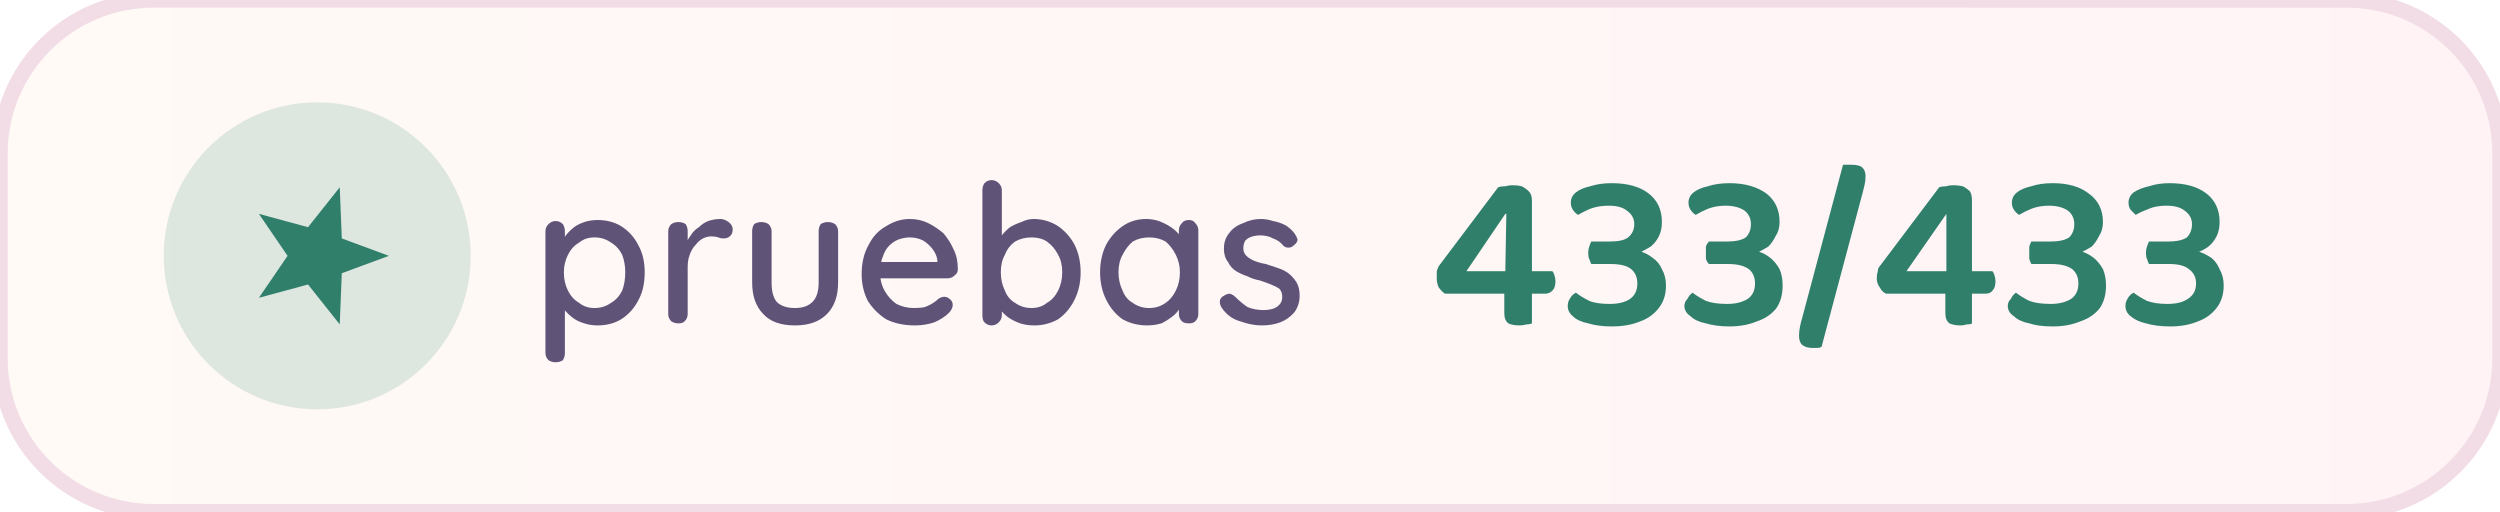
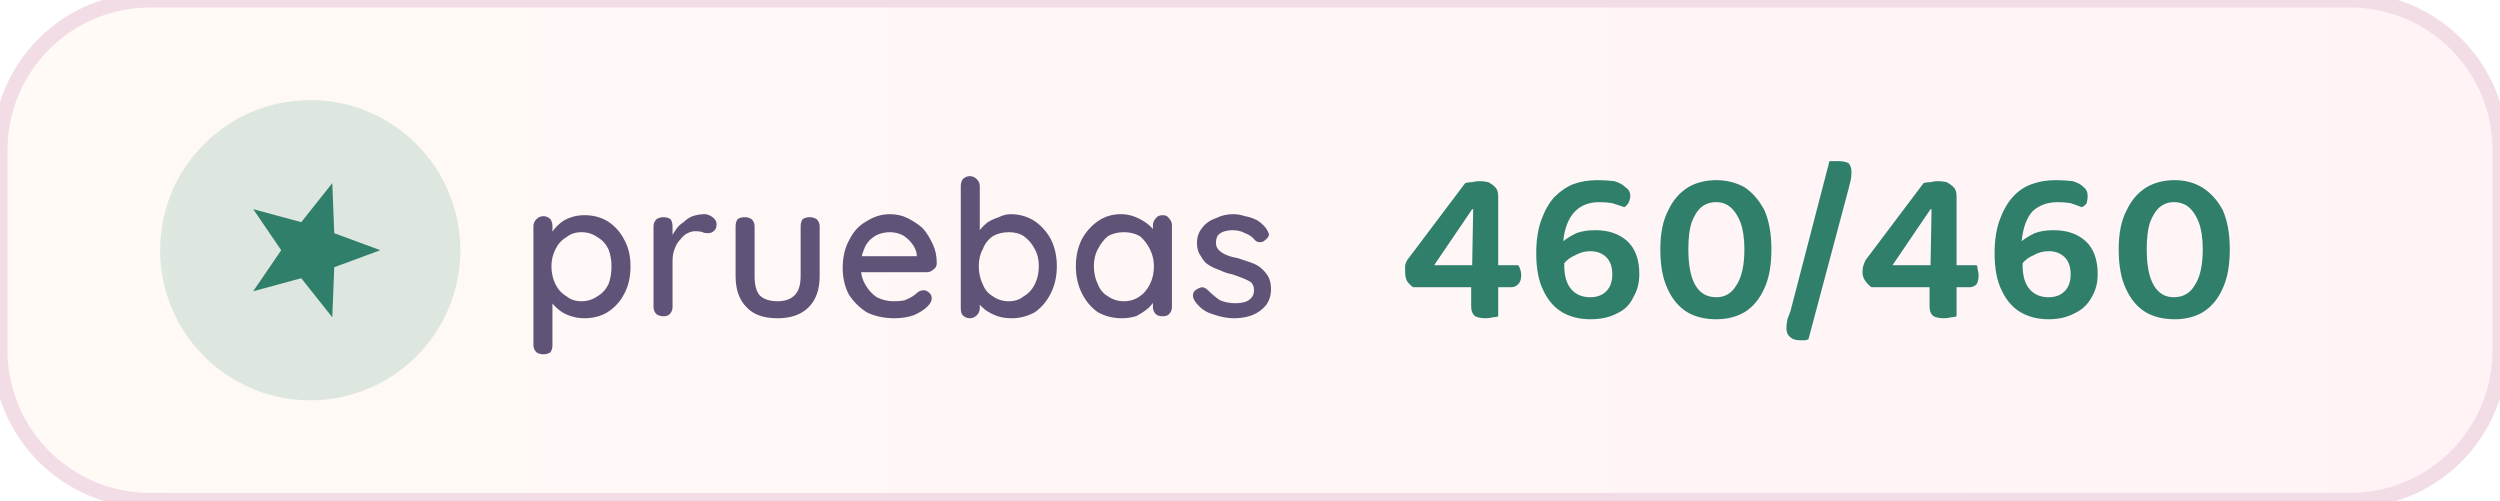
- <svg xmlns="http://www.w3.org/2000/svg" viewBox="0 0 244.3 50" width="244.3" height="50" role="img" aria-label="pruebas 433/433">
+ <svg xmlns="http://www.w3.org/2000/svg" viewBox="0 0 249.8 50" width="249.8" height="50" role="img" aria-label="pruebas 460/460">
  <defs>
    <linearGradient id="gi" x1="0" y1="0" x2="1" y2="0">
      <stop offset="0" stop-color="#FFFAF6" />
      <stop offset="1" stop-color="#FFF3F6" />
    </linearGradient>
  </defs>
-   <rect x="0" y="0" width="244.3" height="50" rx="15" ry="15" fill="url(#gi)" stroke="#F2DDE6" stroke-width="1.5" />
+   <rect x="0" y="0" width="249.8" height="50" rx="15" ry="15" fill="url(#gi)" stroke="#F2DDE6" stroke-width="1.5" />
  <circle cx="31" cy="25" r="15" fill="#2F7F6B" opacity="0.16" />
  <path d="M 38 25 L 33.4 26.7 L 33.2 31.7 L 30.1 27.8 L 25.3 29.1 L 28.1 25 L 25.3 20.9 L 30.1 22.2 L 33.2 18.3 L 33.4 23.3 Z" fill="#2F7F6B" />
  <path d="M58.4 21.5Q59.7 21.5 60.7 22.1Q61.8 22.8 62.4 24Q63 25.1 63 26.6Q63 28.2 62.4 29.3Q61.8 30.5 60.7 31.2Q59.7 31.8 58.4 31.8Q57.7 31.8 57.1 31.6Q56.4 31.4 55.9 31Q55.4 30.6 55.1 30.2Q54.8 29.8 54.7 29.4L55.2 29.2V34.5Q55.2 34.9 55 35.2Q54.7 35.4 54.3 35.4Q53.9 35.4 53.6 35.2Q53.3 34.9 53.3 34.5V22.6Q53.3 22.2 53.6 21.9Q53.9 21.6 54.3 21.6Q54.7 21.6 55 21.9Q55.2 22.2 55.2 22.6V23.9L54.9 23.7Q55 23.4 55.3 23Q55.6 22.6 56.1 22.2Q56.5 21.9 57.1 21.7Q57.7 21.5 58.4 21.5ZM58.1 23.2Q57.2 23.2 56.6 23.7Q55.9 24.1 55.5 24.9Q55.1 25.7 55.1 26.6Q55.1 27.6 55.5 28.4Q55.9 29.2 56.6 29.6Q57.2 30.1 58.1 30.1Q59 30.1 59.7 29.6Q60.4 29.2 60.8 28.4Q61.1 27.6 61.1 26.6Q61.1 25.7 60.8 24.9Q60.4 24.1 59.7 23.7Q59 23.2 58.1 23.2Z M66.3 31.6Q65.9 31.6 65.6 31.4Q65.3 31.1 65.3 30.7V22.6Q65.3 22.2 65.6 21.9Q65.9 21.7 66.3 21.7Q66.7 21.7 67 21.9Q67.2 22.2 67.2 22.6V24.8L67 23.9Q67.2 23.4 67.5 23Q67.8 22.5 68.3 22.2Q68.7 21.8 69.2 21.6Q69.8 21.4 70.4 21.4Q70.8 21.4 71.2 21.7Q71.6 22 71.6 22.4Q71.6 22.9 71.3 23.1Q71.1 23.3 70.7 23.3Q70.4 23.3 70.2 23.2Q69.9 23.1 69.5 23.1Q69.1 23.1 68.7 23.3Q68.3 23.5 68 23.9Q67.6 24.3 67.4 24.9Q67.2 25.4 67.2 26.1V30.7Q67.2 31.1 66.9 31.4Q66.7 31.6 66.3 31.6Z M80.9 21.7Q81.3 21.7 81.6 21.9Q81.9 22.2 81.9 22.6V27.6Q81.9 29.6 80.8 30.7Q79.7 31.8 77.7 31.8Q75.6 31.8 74.6 30.7Q73.5 29.6 73.5 27.6V22.6Q73.5 22.2 73.7 21.9Q74 21.7 74.4 21.7Q74.8 21.7 75.1 21.9Q75.4 22.2 75.4 22.6V27.6Q75.4 28.9 75.9 29.5Q76.5 30.1 77.7 30.1Q78.8 30.1 79.4 29.5Q80 28.9 80 27.6V22.6Q80 22.2 80.2 21.9Q80.5 21.7 80.9 21.7Z M89.4 31.8Q87.8 31.8 86.6 31.2Q85.5 30.5 84.8 29.4Q84.2 28.2 84.2 26.8Q84.2 25.1 84.9 23.9Q85.5 22.7 86.6 22.1Q87.7 21.4 88.9 21.4Q89.9 21.4 90.7 21.8Q91.5 22.2 92.2 22.8Q92.8 23.5 93.2 24.4Q93.6 25.2 93.6 26.3Q93.6 26.7 93.3 26.9Q93 27.2 92.6 27.2H85.3L84.8 25.6H92L91.6 25.9V25.4Q91.5 24.8 91.1 24.3Q90.7 23.8 90.2 23.5Q89.6 23.2 88.9 23.2Q88.4 23.2 87.8 23.4Q87.3 23.6 86.9 24Q86.5 24.4 86.3 25Q86 25.7 86 26.6Q86 27.7 86.5 28.5Q86.9 29.2 87.6 29.7Q88.4 30.1 89.3 30.1Q90 30.1 90.4 30Q90.9 29.8 91.2 29.6Q91.5 29.4 91.7 29.2Q92 29 92.3 29Q92.6 29 92.9 29.3Q93.1 29.5 93.1 29.8Q93.1 30.2 92.7 30.6Q92.2 31.1 91.3 31.5Q90.4 31.8 89.4 31.8Z M101 21.4Q102.3 21.4 103.4 22.1Q104.4 22.8 105 23.9Q105.6 25.1 105.6 26.6Q105.6 28.1 105 29.3Q104.4 30.5 103.4 31.2Q102.3 31.8 101.1 31.8Q100.3 31.8 99.7 31.6Q99.1 31.4 98.5 31Q98 30.6 97.7 30.2Q97.4 29.8 97.4 29.4L97.9 29.2V30.8Q97.9 31.2 97.6 31.5Q97.3 31.8 96.9 31.8Q96.5 31.8 96.2 31.5Q96 31.3 96 30.8V18.6Q96 18.2 96.2 17.9Q96.5 17.6 96.9 17.6Q97.3 17.6 97.6 17.9Q97.9 18.2 97.9 18.6V23.9L97.6 23.7Q97.6 23.4 97.9 23Q98.2 22.6 98.7 22.2Q99.2 21.9 99.8 21.7Q100.4 21.4 101 21.4ZM100.8 23.2Q99.9 23.2 99.2 23.6Q98.5 24.1 98.2 24.9Q97.8 25.6 97.8 26.6Q97.8 27.6 98.2 28.4Q98.5 29.2 99.2 29.6Q99.9 30.1 100.8 30.1Q101.7 30.1 102.3 29.6Q103 29.2 103.4 28.4Q103.8 27.6 103.8 26.6Q103.8 25.6 103.4 24.9Q103 24.1 102.3 23.6Q101.7 23.2 100.8 23.2Z M116.2 21.5Q116.6 21.5 116.8 21.8Q117.1 22.1 117.1 22.5V30.7Q117.1 31.1 116.8 31.4Q116.6 31.6 116.2 31.6Q115.7 31.6 115.5 31.4Q115.2 31.1 115.2 30.7V29.3L115.6 29.4Q115.6 29.7 115.3 30.1Q115 30.6 114.6 30.9Q114.1 31.3 113.5 31.6Q112.8 31.8 112.1 31.8Q110.8 31.8 109.7 31.2Q108.7 30.5 108.1 29.3Q107.5 28.1 107.5 26.6Q107.5 25.1 108.1 23.9Q108.7 22.8 109.7 22.1Q110.7 21.4 112 21.4Q112.8 21.4 113.5 21.7Q114.2 22 114.7 22.4Q115.2 22.8 115.5 23.3Q115.8 23.7 115.8 24.1L115.2 24.2V22.5Q115.2 22.1 115.5 21.8Q115.7 21.5 116.2 21.5ZM112.3 30.1Q113.2 30.1 113.9 29.6Q114.5 29.2 114.9 28.4Q115.3 27.6 115.3 26.6Q115.3 25.7 114.9 24.9Q114.5 24.1 113.9 23.6Q113.2 23.2 112.3 23.2Q111.4 23.2 110.7 23.6Q110.1 24.1 109.7 24.9Q109.3 25.6 109.3 26.6Q109.3 27.6 109.7 28.4Q110 29.2 110.7 29.6Q111.4 30.1 112.3 30.1Z M119.4 30.1Q119.2 29.8 119.2 29.5Q119.2 29.1 119.6 28.9Q119.9 28.7 120.2 28.7Q120.5 28.8 120.7 29Q121.3 29.6 121.9 30Q122.6 30.3 123.5 30.3Q123.9 30.3 124.3 30.2Q124.7 30.1 125 29.8Q125.3 29.5 125.3 29Q125.3 28.5 125 28.2Q124.7 28 124.2 27.8Q123.7 27.6 123.1 27.4Q122.5 27.3 121.9 27Q121.3 26.8 120.8 26.5Q120.3 26.2 120 25.6Q119.6 25.1 119.6 24.3Q119.6 23.4 120.1 22.8Q120.6 22.1 121.5 21.8Q122.3 21.4 123.2 21.4Q123.8 21.4 124.4 21.6Q125 21.7 125.6 22Q126.1 22.3 126.5 22.8Q126.7 23.1 126.8 23.4Q126.8 23.7 126.4 24Q126.2 24.2 125.9 24.2Q125.6 24.2 125.4 24Q125 23.5 124.4 23.3Q123.9 23 123.1 23Q122.8 23 122.4 23.1Q122 23.2 121.7 23.5Q121.5 23.8 121.5 24.3Q121.5 24.7 121.8 25Q122.1 25.3 122.6 25.5Q123.1 25.7 123.7 25.8Q124.3 26 124.9 26.2Q125.5 26.4 125.9 26.7Q126.4 27.1 126.7 27.6Q127 28.1 127 28.9Q127 29.8 126.5 30.5Q125.9 31.2 125.1 31.5Q124.3 31.8 123.3 31.8Q122.3 31.8 121.2 31.4Q120.1 31.1 119.4 30.1Z" fill="#5F5478" />
-   <path d="M140.6 26 146.4 18.3Q146.7 18.2 147.1 18.2Q147.5 18.1 147.8 18.1Q148.3 18.1 148.7 18.2Q149.1 18.4 149.4 18.7Q149.7 19 149.7 19.6V26.5H151.7Q151.8 26.6 151.9 26.9Q152 27.2 152 27.5Q152 28.1 151.7 28.4Q151.4 28.7 151 28.7H149.7V31.6Q149.5 31.7 149.2 31.7Q148.8 31.8 148.5 31.8Q147.8 31.8 147.4 31.6Q147 31.3 147 30.6V28.7H141.2Q140.9 28.5 140.6 28.1Q140.4 27.7 140.4 27.2Q140.4 26.8 140.4 26.5Q140.5 26.2 140.6 26ZM147.1 26.5 147.2 20.9H147.1L143.3 26.5Z M157.5 17.9Q159.8 17.9 161.1 18.9Q162.4 19.9 162.4 21.7Q162.4 22.5 162.1 23.1Q161.8 23.7 161.3 24.1Q160.8 24.4 160.4 24.6Q161 24.8 161.5 25.2Q162.1 25.6 162.4 26.3Q162.8 27 162.8 27.9Q162.8 29.2 162.1 30.1Q161.4 31 160.3 31.4Q159.1 31.9 157.5 31.9Q156.2 31.9 155.2 31.6Q154.2 31.4 153.7 30.9Q153.2 30.5 153.2 29.9Q153.2 29.5 153.4 29.2Q153.6 28.8 154 28.6Q154.5 29 155.3 29.4Q156 29.7 157.3 29.7Q158.6 29.7 159.3 29.2Q160 28.7 160 27.7Q160 26.8 159.4 26.3Q158.8 25.8 157.4 25.8H155.5Q155.4 25.6 155.3 25.3Q155.2 25.1 155.2 24.7Q155.2 24.4 155.3 24.1Q155.4 23.8 155.5 23.6H157.3Q158.6 23.6 159.1 23.2Q159.7 22.7 159.7 21.9Q159.7 21.1 159 20.6Q158.4 20.1 157.2 20.1Q156.2 20.1 155.4 20.4Q154.7 20.7 154.2 21Q153.9 20.8 153.7 20.5Q153.5 20.2 153.5 19.8Q153.5 19.2 154 18.8Q154.5 18.4 155.4 18.2Q156.3 17.9 157.5 17.9Z M169 17.9Q171.2 17.9 172.6 18.9Q173.9 19.9 173.9 21.7Q173.9 22.5 173.5 23.1Q173.2 23.7 172.8 24.1Q172.3 24.4 171.9 24.6Q172.5 24.8 173 25.2Q173.5 25.6 173.9 26.3Q174.2 27 174.2 27.9Q174.2 29.2 173.6 30.1Q172.9 31 171.7 31.4Q170.5 31.9 169 31.9Q167.7 31.9 166.7 31.6Q165.7 31.4 165.2 30.9Q164.6 30.5 164.6 29.9Q164.6 29.5 164.9 29.2Q165.1 28.8 165.4 28.6Q165.9 29 166.7 29.4Q167.5 29.7 168.8 29.7Q170 29.7 170.8 29.2Q171.5 28.7 171.5 27.7Q171.5 26.8 170.9 26.3Q170.2 25.8 168.9 25.8H167Q166.8 25.6 166.7 25.3Q166.7 25.1 166.7 24.7Q166.7 24.4 166.7 24.1Q166.8 23.8 167 23.6H168.8Q170 23.6 170.6 23.2Q171.1 22.7 171.1 21.9Q171.1 21.1 170.5 20.6Q169.8 20.1 168.6 20.1Q167.7 20.1 166.9 20.4Q166.2 20.7 165.7 21Q165.4 20.8 165.2 20.5Q165 20.2 165 19.8Q165 19.2 165.5 18.8Q166 18.4 166.9 18.2Q167.8 17.9 169 17.9Z M182 18.9 178 33.9Q177.8 34 177.6 34Q177.4 34 177.1 34Q176.5 34 176.1 33.7Q175.8 33.4 175.8 32.8Q175.8 32.4 175.9 31.9Q176 31.4 176.1 31.1L180.1 16.1Q180.3 16.1 180.5 16.1Q180.8 16.1 180.9 16.1Q181.6 16.1 181.9 16.3Q182.3 16.6 182.3 17.2Q182.3 17.7 182.2 18.1Q182.1 18.5 182 18.9Z M183.7 26 189.5 18.3Q189.8 18.2 190.2 18.2Q190.5 18.1 190.9 18.1Q191.3 18.1 191.8 18.2Q192.2 18.4 192.5 18.7Q192.7 19 192.7 19.6V26.5H194.7Q194.8 26.6 194.9 26.9Q195 27.2 195 27.5Q195 28.1 194.7 28.4Q194.5 28.7 194 28.7H192.7V31.6Q192.6 31.7 192.2 31.7Q191.9 31.8 191.6 31.8Q190.9 31.8 190.5 31.6Q190.1 31.3 190.1 30.6V28.7H184.3Q183.9 28.5 183.7 28.1Q183.4 27.7 183.4 27.2Q183.4 26.8 183.5 26.5Q183.5 26.2 183.7 26ZM190.2 26.5 190.2 20.9H190.2L186.3 26.5Z M200.6 17.9Q202.8 17.9 204.1 18.9Q205.5 19.9 205.5 21.7Q205.5 22.5 205.1 23.1Q204.8 23.7 204.4 24.1Q203.9 24.4 203.5 24.6Q204.1 24.8 204.6 25.2Q205.1 25.6 205.5 26.3Q205.8 27 205.8 27.9Q205.8 29.2 205.2 30.1Q204.5 31 203.3 31.4Q202.1 31.9 200.6 31.9Q199.2 31.9 198.3 31.6Q197.3 31.4 196.8 30.9Q196.2 30.5 196.2 29.9Q196.2 29.5 196.5 29.2Q196.7 28.8 197 28.6Q197.5 29 198.3 29.4Q199.1 29.7 200.4 29.7Q201.6 29.7 202.4 29.2Q203.1 28.7 203.1 27.7Q203.1 26.8 202.5 26.3Q201.8 25.8 200.5 25.8H198.5Q198.4 25.6 198.3 25.3Q198.3 25.1 198.3 24.7Q198.3 24.4 198.3 24.1Q198.4 23.8 198.5 23.6H200.4Q201.6 23.6 202.2 23.2Q202.7 22.7 202.7 21.9Q202.7 21.1 202.1 20.6Q201.4 20.1 200.2 20.1Q199.3 20.1 198.5 20.4Q197.8 20.7 197.3 21Q197 20.8 196.8 20.5Q196.6 20.2 196.6 19.8Q196.6 19.2 197.1 18.8Q197.6 18.4 198.5 18.2Q199.4 17.9 200.6 17.9Z M212 17.9Q214.3 17.9 215.6 18.9Q216.9 19.9 216.9 21.7Q216.9 22.5 216.6 23.1Q216.3 23.7 215.8 24.1Q215.4 24.4 214.9 24.6Q215.5 24.8 216.1 25.2Q216.6 25.6 216.9 26.3Q217.3 27 217.3 27.9Q217.3 29.2 216.6 30.1Q215.9 31 214.8 31.4Q213.6 31.9 212.1 31.9Q210.7 31.9 209.7 31.6Q208.8 31.4 208.2 30.9Q207.7 30.5 207.7 29.9Q207.7 29.5 207.9 29.2Q208.1 28.8 208.5 28.6Q209 29 209.8 29.4Q210.6 29.7 211.8 29.7Q213.1 29.7 213.8 29.2Q214.6 28.7 214.6 27.7Q214.6 26.8 213.9 26.3Q213.3 25.8 212 25.8H210Q209.9 25.6 209.8 25.3Q209.7 25.1 209.7 24.7Q209.7 24.4 209.8 24.1Q209.9 23.8 210 23.6H211.9Q213.1 23.6 213.7 23.2Q214.2 22.7 214.2 21.9Q214.2 21.1 213.5 20.6Q212.9 20.1 211.7 20.1Q210.7 20.1 210 20.4Q209.2 20.7 208.7 21Q208.5 20.8 208.2 20.5Q208 20.2 208 19.8Q208 19.2 208.5 18.8Q209.1 18.4 210 18.2Q210.9 17.9 212 17.9Z" fill="#2F7F6B" />
+   <path d="M140.6 26 146.4 18.3Q146.7 18.2 147.1 18.2Q147.5 18.1 147.8 18.1Q148.3 18.1 148.7 18.2Q149.1 18.4 149.4 18.7Q149.7 19 149.7 19.6V26.5H151.7Q151.8 26.6 151.9 26.9Q152 27.2 152 27.5Q152 28.1 151.7 28.4Q151.4 28.7 151 28.7H149.7V31.6Q149.5 31.7 149.2 31.7Q148.8 31.8 148.5 31.8Q147.8 31.8 147.4 31.6Q147 31.3 147 30.6V28.7H141.2Q140.9 28.5 140.6 28.1Q140.4 27.7 140.4 27.2Q140.4 26.8 140.4 26.5Q140.5 26.2 140.6 26ZM147.1 26.5 147.2 20.9H147.1L143.3 26.5Z M162.9 19.6Q162.9 19.9 162.7 20.3Q162.5 20.6 162.3 20.7Q161.7 20.5 161.1 20.3Q160.5 20.2 159.8 20.2Q158.3 20.2 157.4 21.1Q156.4 22.1 156.2 24.1Q156.7 23.7 157.5 23.3Q158.3 23 159.4 23Q161.4 23 162.6 24.1Q163.8 25.2 163.8 27.4Q163.8 28.7 163.2 29.7Q162.7 30.8 161.6 31.3Q160.5 31.9 158.9 31.9Q157.3 31.9 156.1 31.2Q154.9 30.5 154.2 29Q153.5 27.6 153.5 25.3Q153.5 23.4 154 22Q154.5 20.6 155.3 19.7Q156.2 18.8 157.2 18.4Q158.3 18 159.6 18Q160.5 18 161.3 18.1Q162 18.3 162.4 18.7Q162.9 19 162.9 19.6ZM158.9 29.7Q159.9 29.7 160.5 29.1Q161.1 28.5 161.1 27.4Q161.1 26.3 160.5 25.7Q159.9 25.1 158.9 25.1Q158.1 25.1 157.4 25.5Q156.7 25.8 156.3 26.3L156.3 26.5Q156.3 28.1 157 28.9Q157.7 29.7 158.9 29.7Z M174.3 24.9Q174.3 23.3 173.9 22.2Q173.5 21.2 172.9 20.7Q172.3 20.2 171.5 20.2Q170.6 20.2 170 20.7Q169.4 21.2 169 22.3Q168.7 23.3 168.7 24.9Q168.7 27.3 169.4 28.5Q170.1 29.7 171.5 29.7Q172.8 29.7 173.5 28.5Q174.3 27.3 174.3 24.9ZM171.5 31.9Q169.8 31.9 168.6 31.2Q167.3 30.4 166.6 28.8Q165.9 27.3 165.9 24.9Q165.9 22.5 166.7 21Q167.4 19.5 168.7 18.7Q169.9 18 171.5 18Q173 18 174.3 18.7Q175.5 19.5 176.3 21Q177 22.6 177 24.9Q177 27.3 176.3 28.8Q175.6 30.4 174.3 31.2Q173.1 31.9 171.5 31.9Z M184.7 18.9 180.7 33.9Q180.5 34 180.3 34Q180.1 34 179.9 34Q179.2 34 178.9 33.7Q178.5 33.4 178.5 32.8Q178.5 32.4 178.6 31.9Q178.8 31.4 178.9 31.1L182.8 16.1Q183.1 16.1 183.3 16.1Q183.5 16.1 183.7 16.1Q184.3 16.1 184.7 16.3Q185 16.6 185 17.2Q185 17.7 184.9 18.1Q184.8 18.5 184.7 18.9Z M186.4 26 192.2 18.3Q192.5 18.2 192.9 18.2Q193.3 18.1 193.6 18.1Q194.1 18.1 194.5 18.2Q194.9 18.4 195.2 18.7Q195.5 19 195.5 19.6V26.5H197.5Q197.6 26.6 197.6 26.9Q197.7 27.2 197.7 27.5Q197.7 28.1 197.5 28.4Q197.2 28.7 196.8 28.7H195.5V31.6Q195.3 31.7 195 31.7Q194.6 31.8 194.3 31.8Q193.6 31.8 193.2 31.6Q192.8 31.3 192.8 30.6V28.7H187Q186.7 28.5 186.4 28.1Q186.1 27.7 186.1 27.2Q186.1 26.8 186.2 26.5Q186.3 26.2 186.4 26ZM192.9 26.5 193 20.9H192.9L189.1 26.5Z M208.6 19.6Q208.6 19.9 208.5 20.3Q208.3 20.6 208 20.7Q207.5 20.5 206.9 20.3Q206.3 20.2 205.6 20.2Q204.1 20.2 203.1 21.1Q202.2 22.1 202 24.1Q202.5 23.7 203.3 23.3Q204.1 23 205.2 23Q207.2 23 208.4 24.1Q209.6 25.2 209.6 27.4Q209.6 28.7 209 29.7Q208.4 30.8 207.3 31.3Q206.2 31.9 204.7 31.9Q203.1 31.9 201.9 31.2Q200.7 30.5 200 29Q199.3 27.6 199.3 25.3Q199.3 23.4 199.8 22Q200.3 20.6 201.1 19.7Q201.9 18.8 203 18.4Q204.1 18 205.4 18Q206.3 18 207.1 18.1Q207.8 18.3 208.2 18.7Q208.6 19 208.6 19.6ZM204.7 29.7Q205.7 29.7 206.3 29.1Q206.9 28.5 206.9 27.4Q206.9 26.3 206.3 25.7Q205.7 25.1 204.7 25.1Q203.9 25.1 203.2 25.5Q202.5 25.8 202.1 26.3L202.1 26.5Q202.1 28.1 202.8 28.9Q203.5 29.7 204.7 29.7Z M220.1 24.9Q220.1 23.3 219.7 22.2Q219.3 21.2 218.7 20.7Q218.1 20.2 217.2 20.2Q216.4 20.2 215.8 20.7Q215.2 21.2 214.8 22.3Q214.5 23.3 214.5 24.9Q214.5 27.3 215.2 28.5Q215.9 29.7 217.2 29.7Q218.6 29.7 219.3 28.5Q220.1 27.3 220.1 24.9ZM217.3 31.9Q215.6 31.9 214.4 31.2Q213.1 30.4 212.4 28.8Q211.7 27.3 211.7 24.9Q211.7 22.5 212.5 21Q213.2 19.5 214.5 18.7Q215.7 18 217.3 18Q218.8 18 220 18.7Q221.3 19.5 222.1 21Q222.8 22.6 222.8 24.9Q222.8 27.3 222.1 28.8Q221.4 30.4 220.1 31.2Q218.9 31.9 217.3 31.9Z" fill="#2F7F6B" />
</svg>
